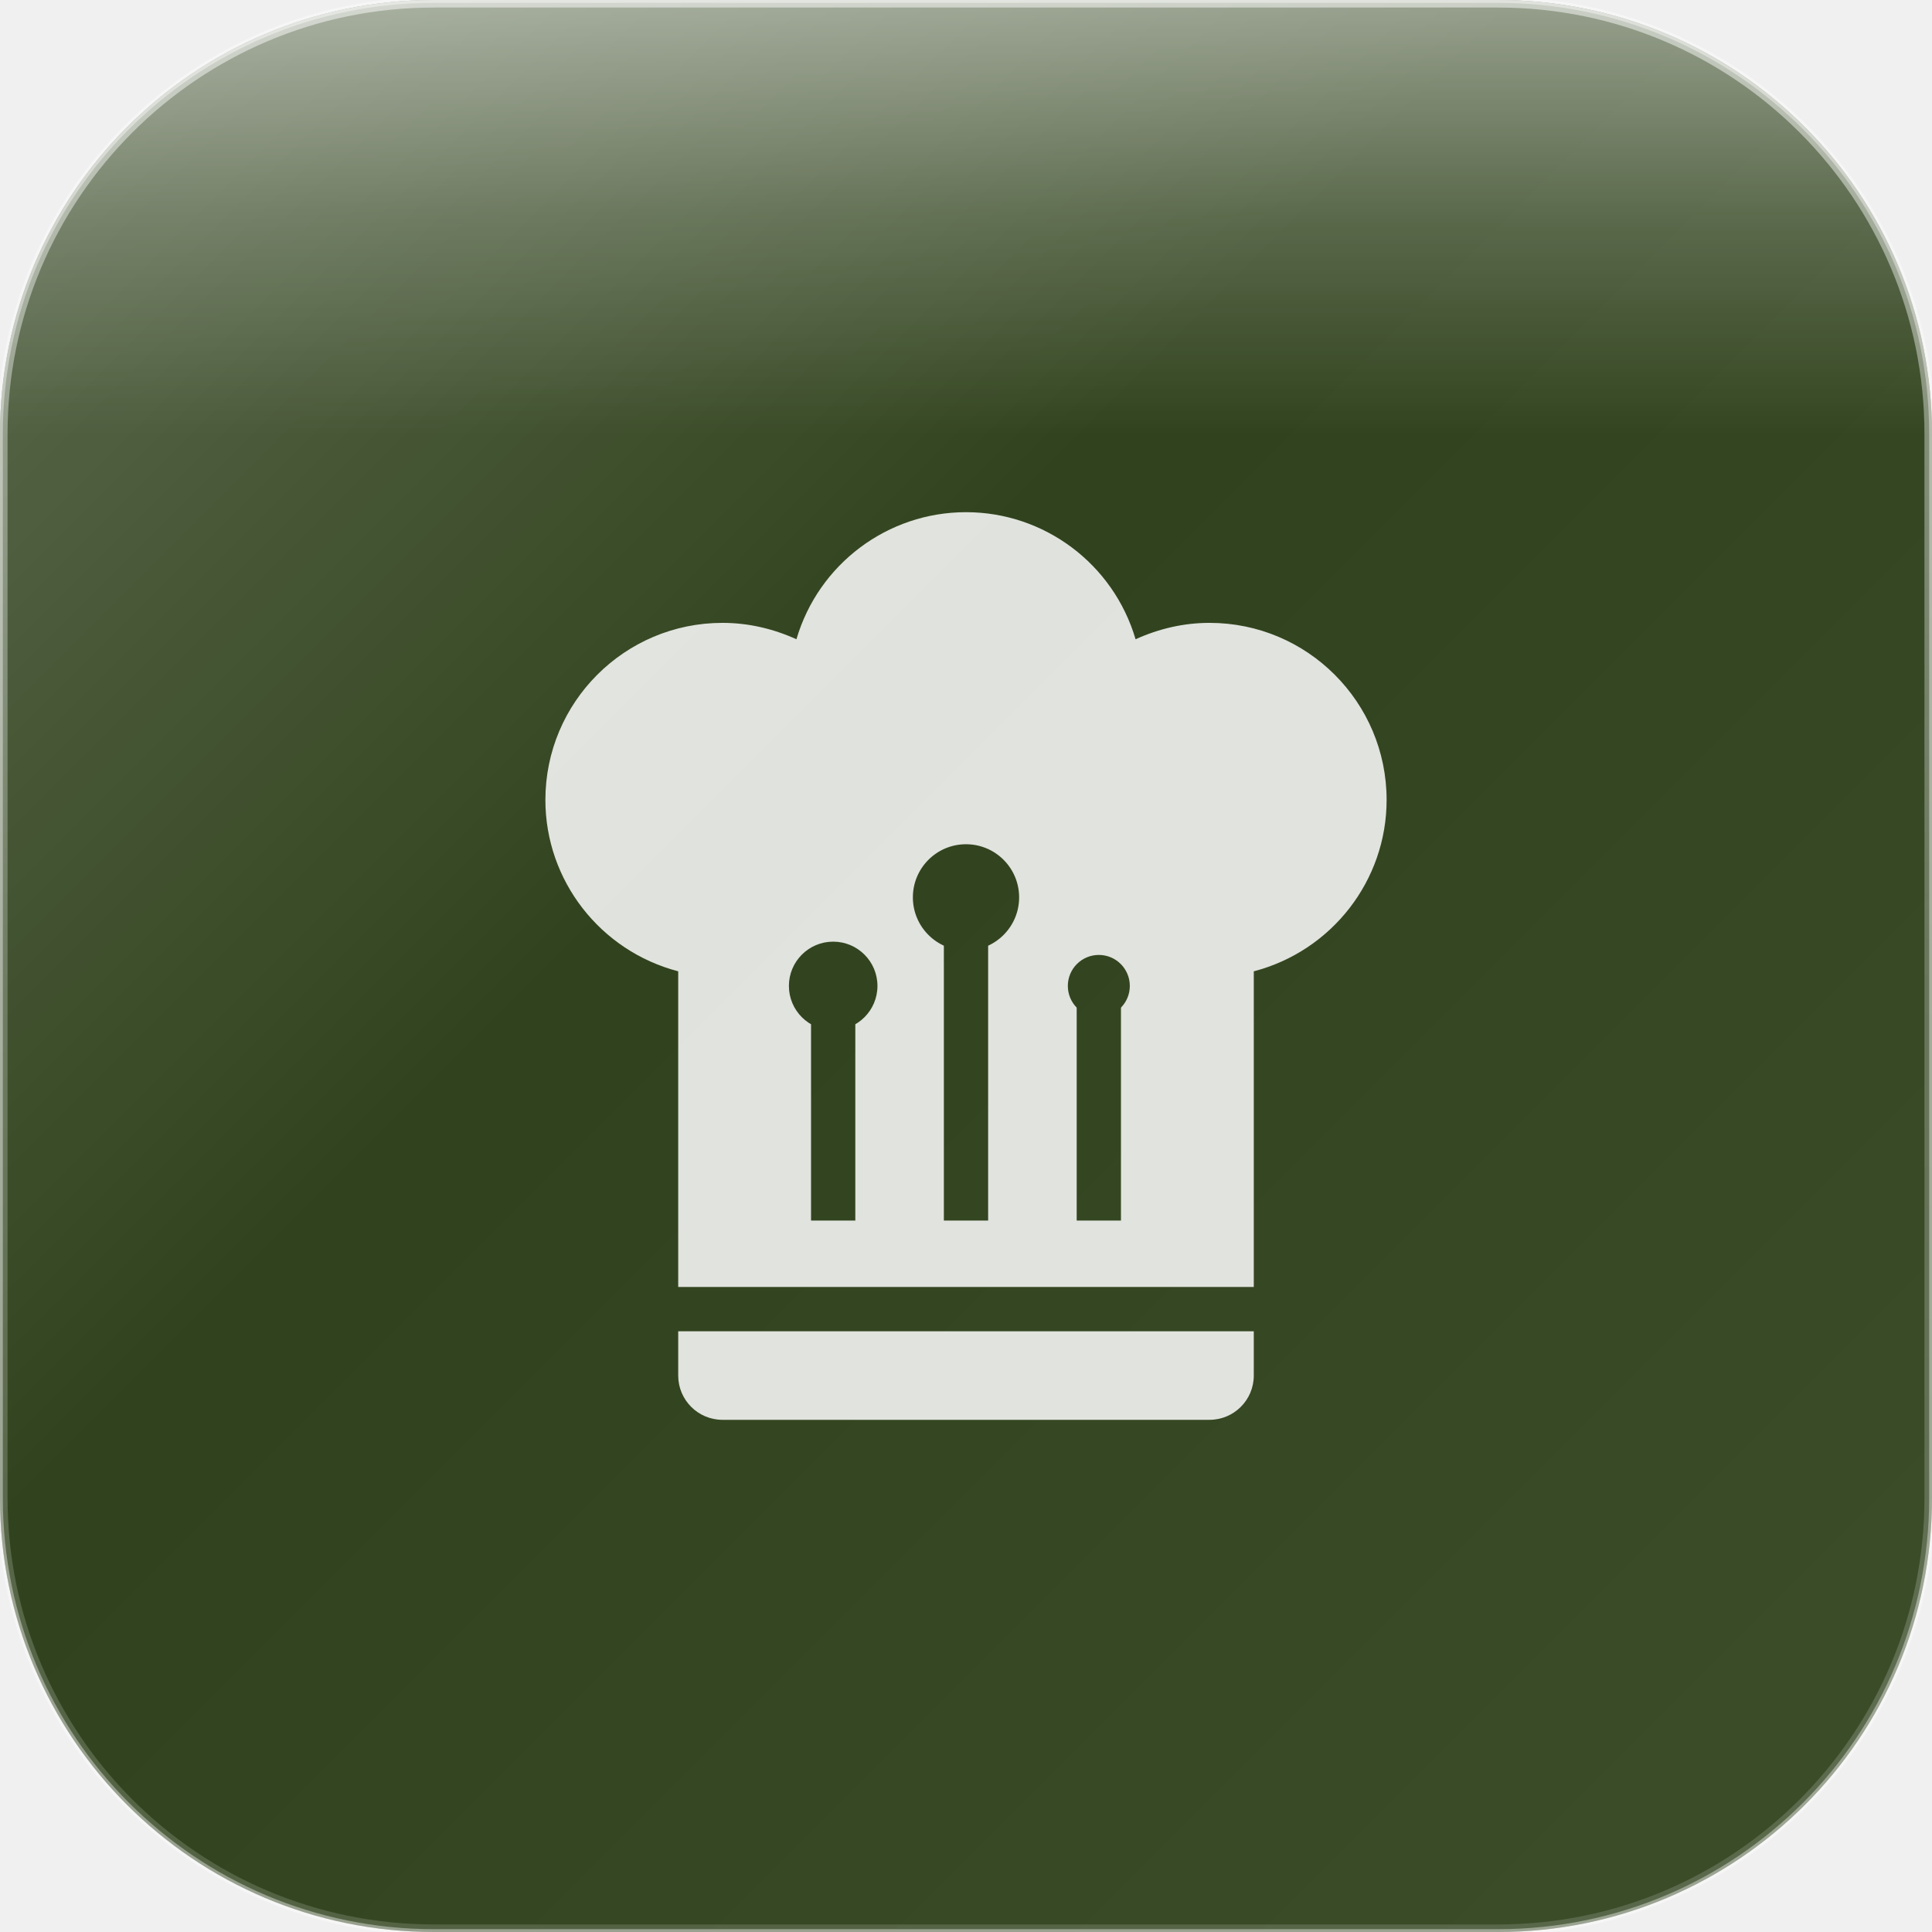
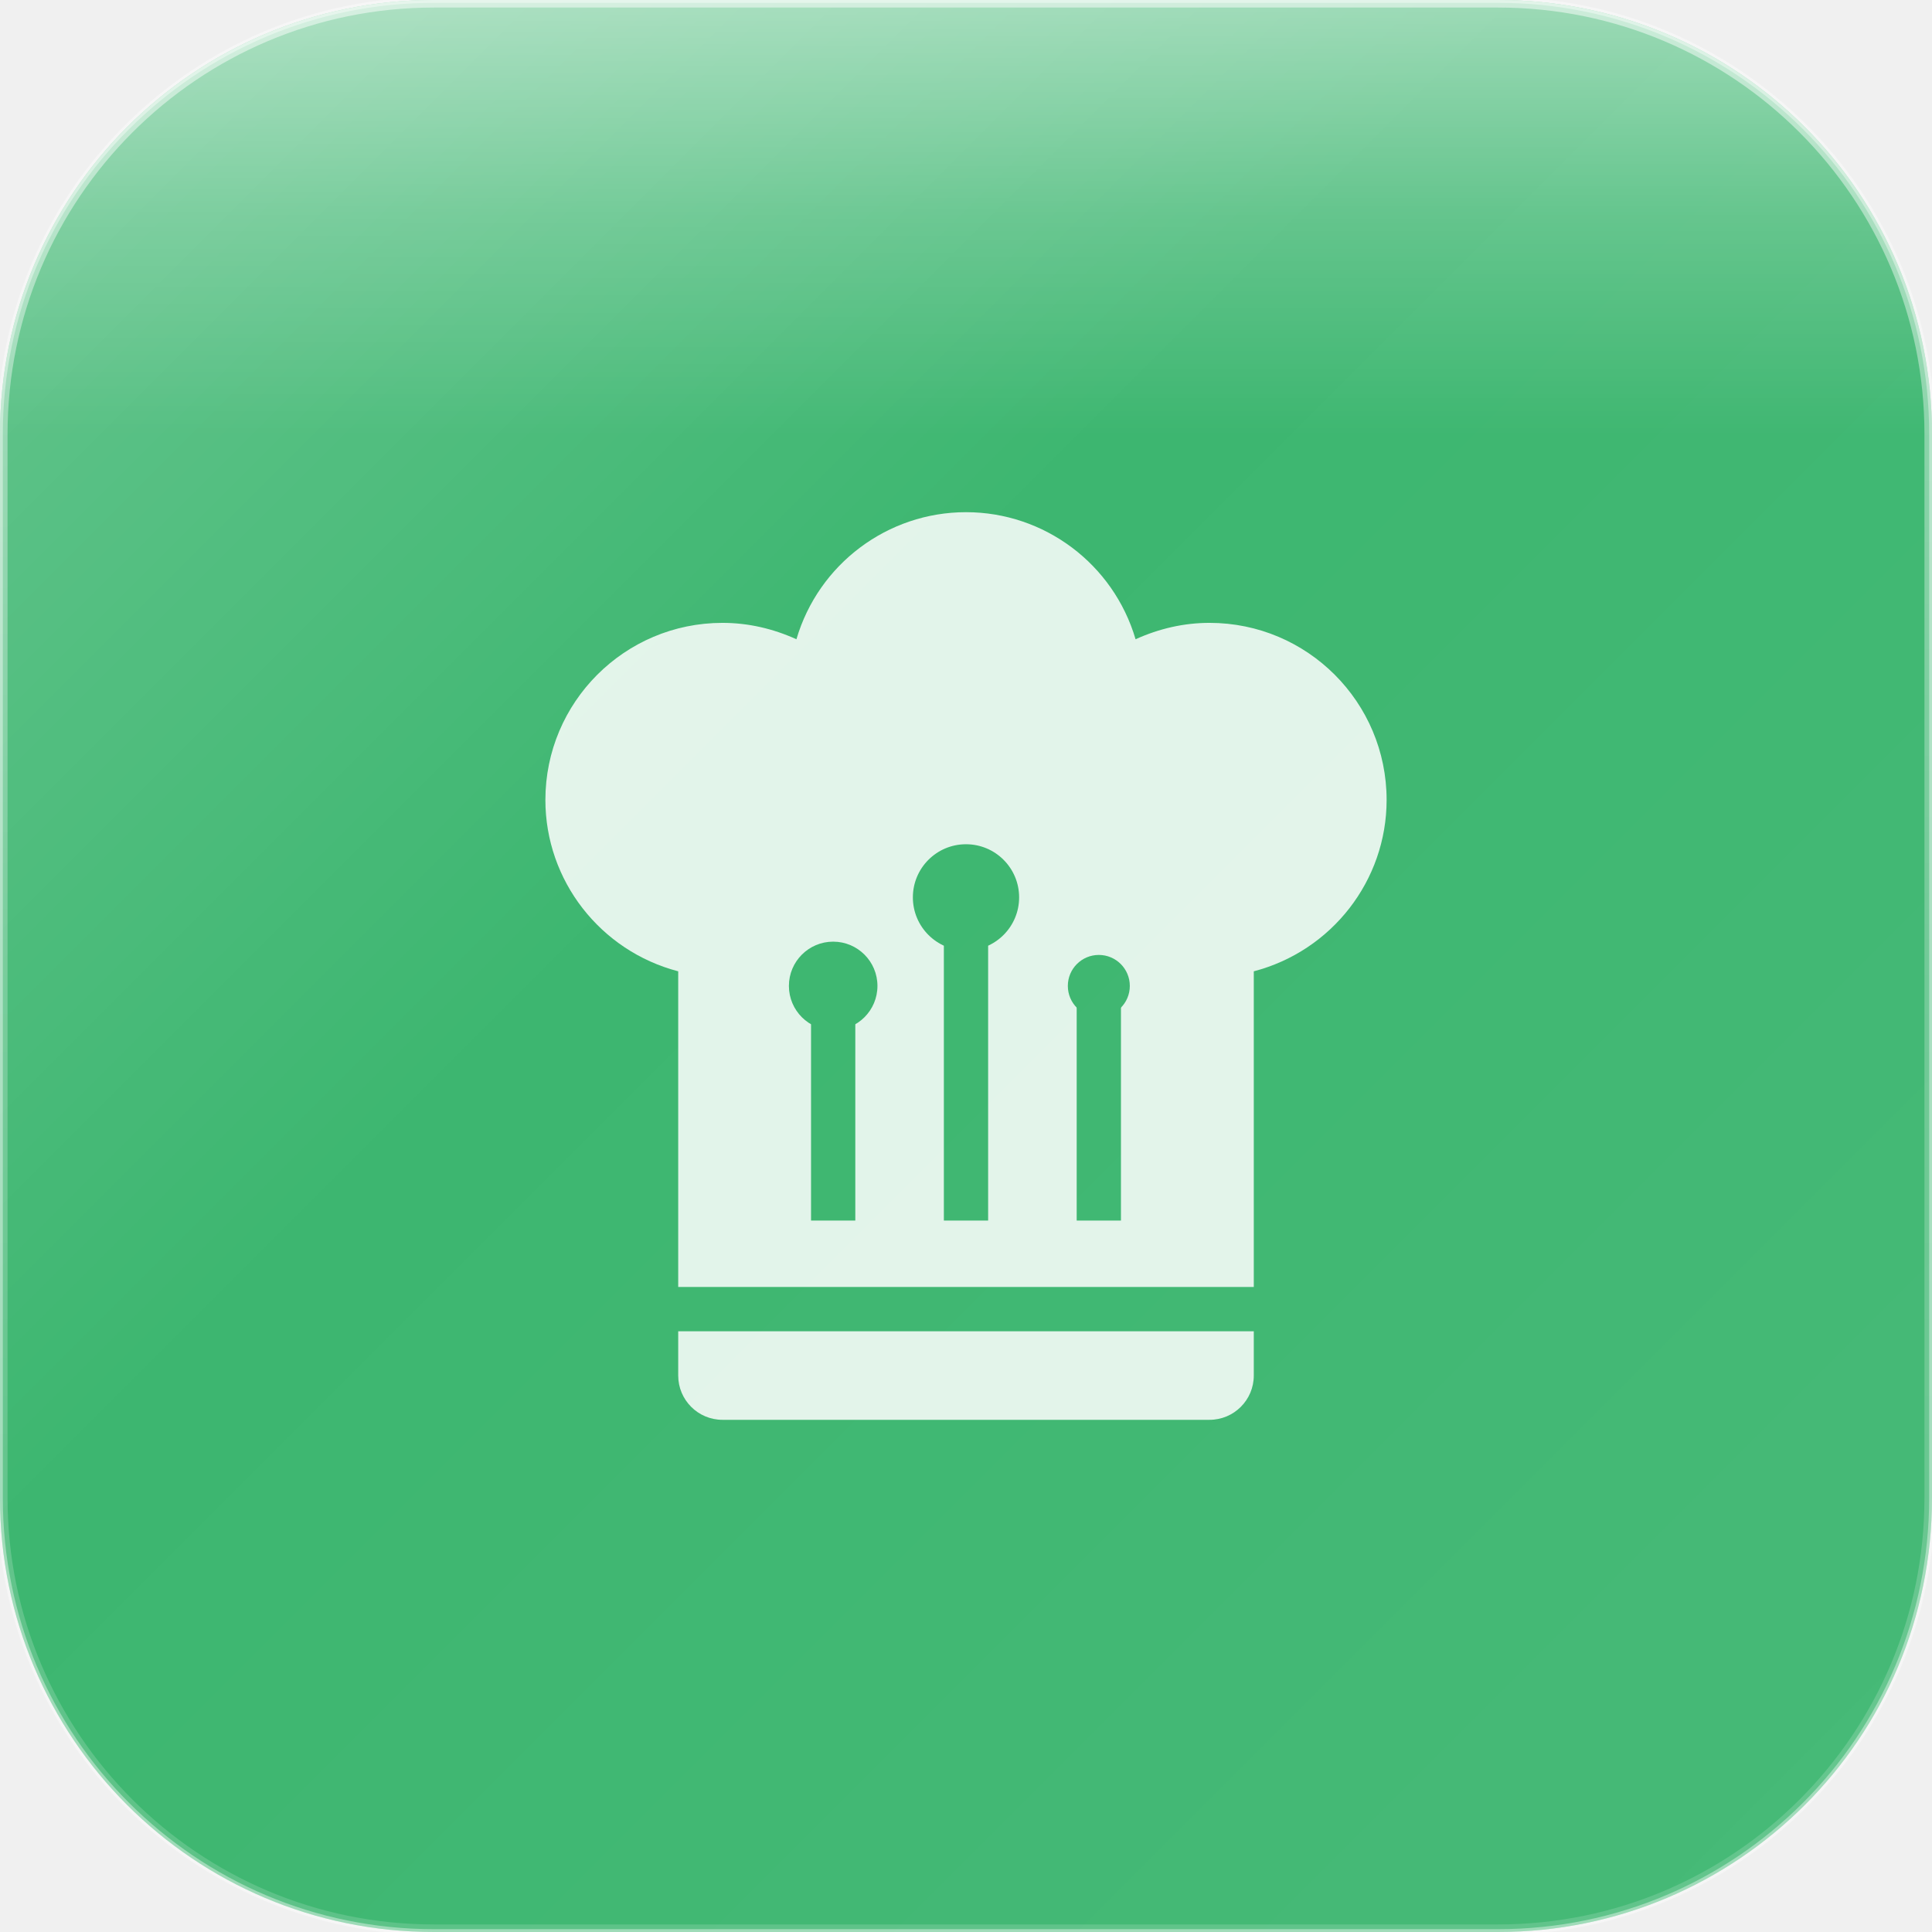
<svg xmlns="http://www.w3.org/2000/svg" width="512" height="512" viewBox="0 0 512 512">
  <defs>
    <linearGradient id="glassGradient" x1="0%" y1="0%" x2="100%" y2="100%">
      <stop offset="0%" style="stop-color:rgba(255,255,255,0.30)" />
      <stop offset="40%" style="stop-color:rgba(255,255,255,0.10)" />
      <stop offset="100%" style="stop-color:rgba(255,255,255,0.15)" />
    </linearGradient>
    <linearGradient id="specularHighlight" x1="50%" y1="0%" x2="50%" y2="100%">
      <stop offset="0%" style="stop-color:rgba(255,255,255,0.5)" />
      <stop offset="25%" style="stop-color:rgba(255,255,255,0.2)" />
      <stop offset="50%" style="stop-color:rgba(255,255,255,0)" />
    </linearGradient>
    <linearGradient id="edgeHighlight" x1="50%" y1="0%" x2="50%" y2="100%">
      <stop offset="0%" style="stop-color:rgba(255,255,255,0.5)" />
      <stop offset="50%" style="stop-color:rgba(255,255,255,0.25)" />
      <stop offset="100%" style="stop-color:rgba(255,255,255,0.15)" />
    </linearGradient>
    <clipPath id="roundedClip">
      <rect x="0" y="0" width="512" height="512" rx="115" ry="115" />
    </clipPath>
  </defs>
  <g clip-path="url(#roundedClip)">
-     <rect x="0" y="0" width="512" height="512" fill="#1a2e05" />
+     <rect x="0" y="0" width="512" height="512" fill="#27AE60" />
    <rect x="0" y="0" width="512" height="512" fill="url(#glassGradient)" />
    <rect x="0" y="0" width="512" height="230.4" fill="url(#specularHighlight)" />
  </g>
  <rect x="1" y="1" width="510" height="510" rx="114" ry="114" fill="none" stroke="url(#edgeHighlight)" stroke-width="2" />
  <rect x="0" y="0" width="512" height="512" rx="115" ry="115" fill="none" stroke="rgba(255,255,255,0.4)" stroke-width="1.5" />
  <defs>
    <mask id="hatMask">
      <path d="M12.5,1.5C10.73,1.5 9.17,2.67 8.67,4.37C8.14,4.13 7.58,4 7,4A4,4 0 0,0 3,8C3,9.82 4.24,11.41 6,11.87V19H19V11.87C20.76,11.41 22,9.82 22,8A4,4 0 0,0 18,4C17.42,4 16.86,4.13 16.33,4.37C15.83,2.67 14.27,1.5 12.5,1.5M12,10.5H13V17.5H12V10.5M9,12.5H10V17.5H9V12.5M15,12.5H16V17.5H15V12.5M6,20V21A1,1 0 0,0 7,22H18A1,1 0 0,0 19,21V20H6Z" fill="white" transform="translate(109.3333, 118.1333) scale(11.73333)" />
      <circle cx="256" cy="237.813" r="14.08" fill="black" />
      <circle cx="220.8" cy="261.28" r="11.733" fill="black" />
      <circle cx="291.2" cy="261.28" r="8.213" fill="black" />
    </mask>
  </defs>
  <rect x="0" y="0" width="512" height="512" fill="rgba(255,255,255,0.85)" mask="url(#hatMask)" />
</svg>
